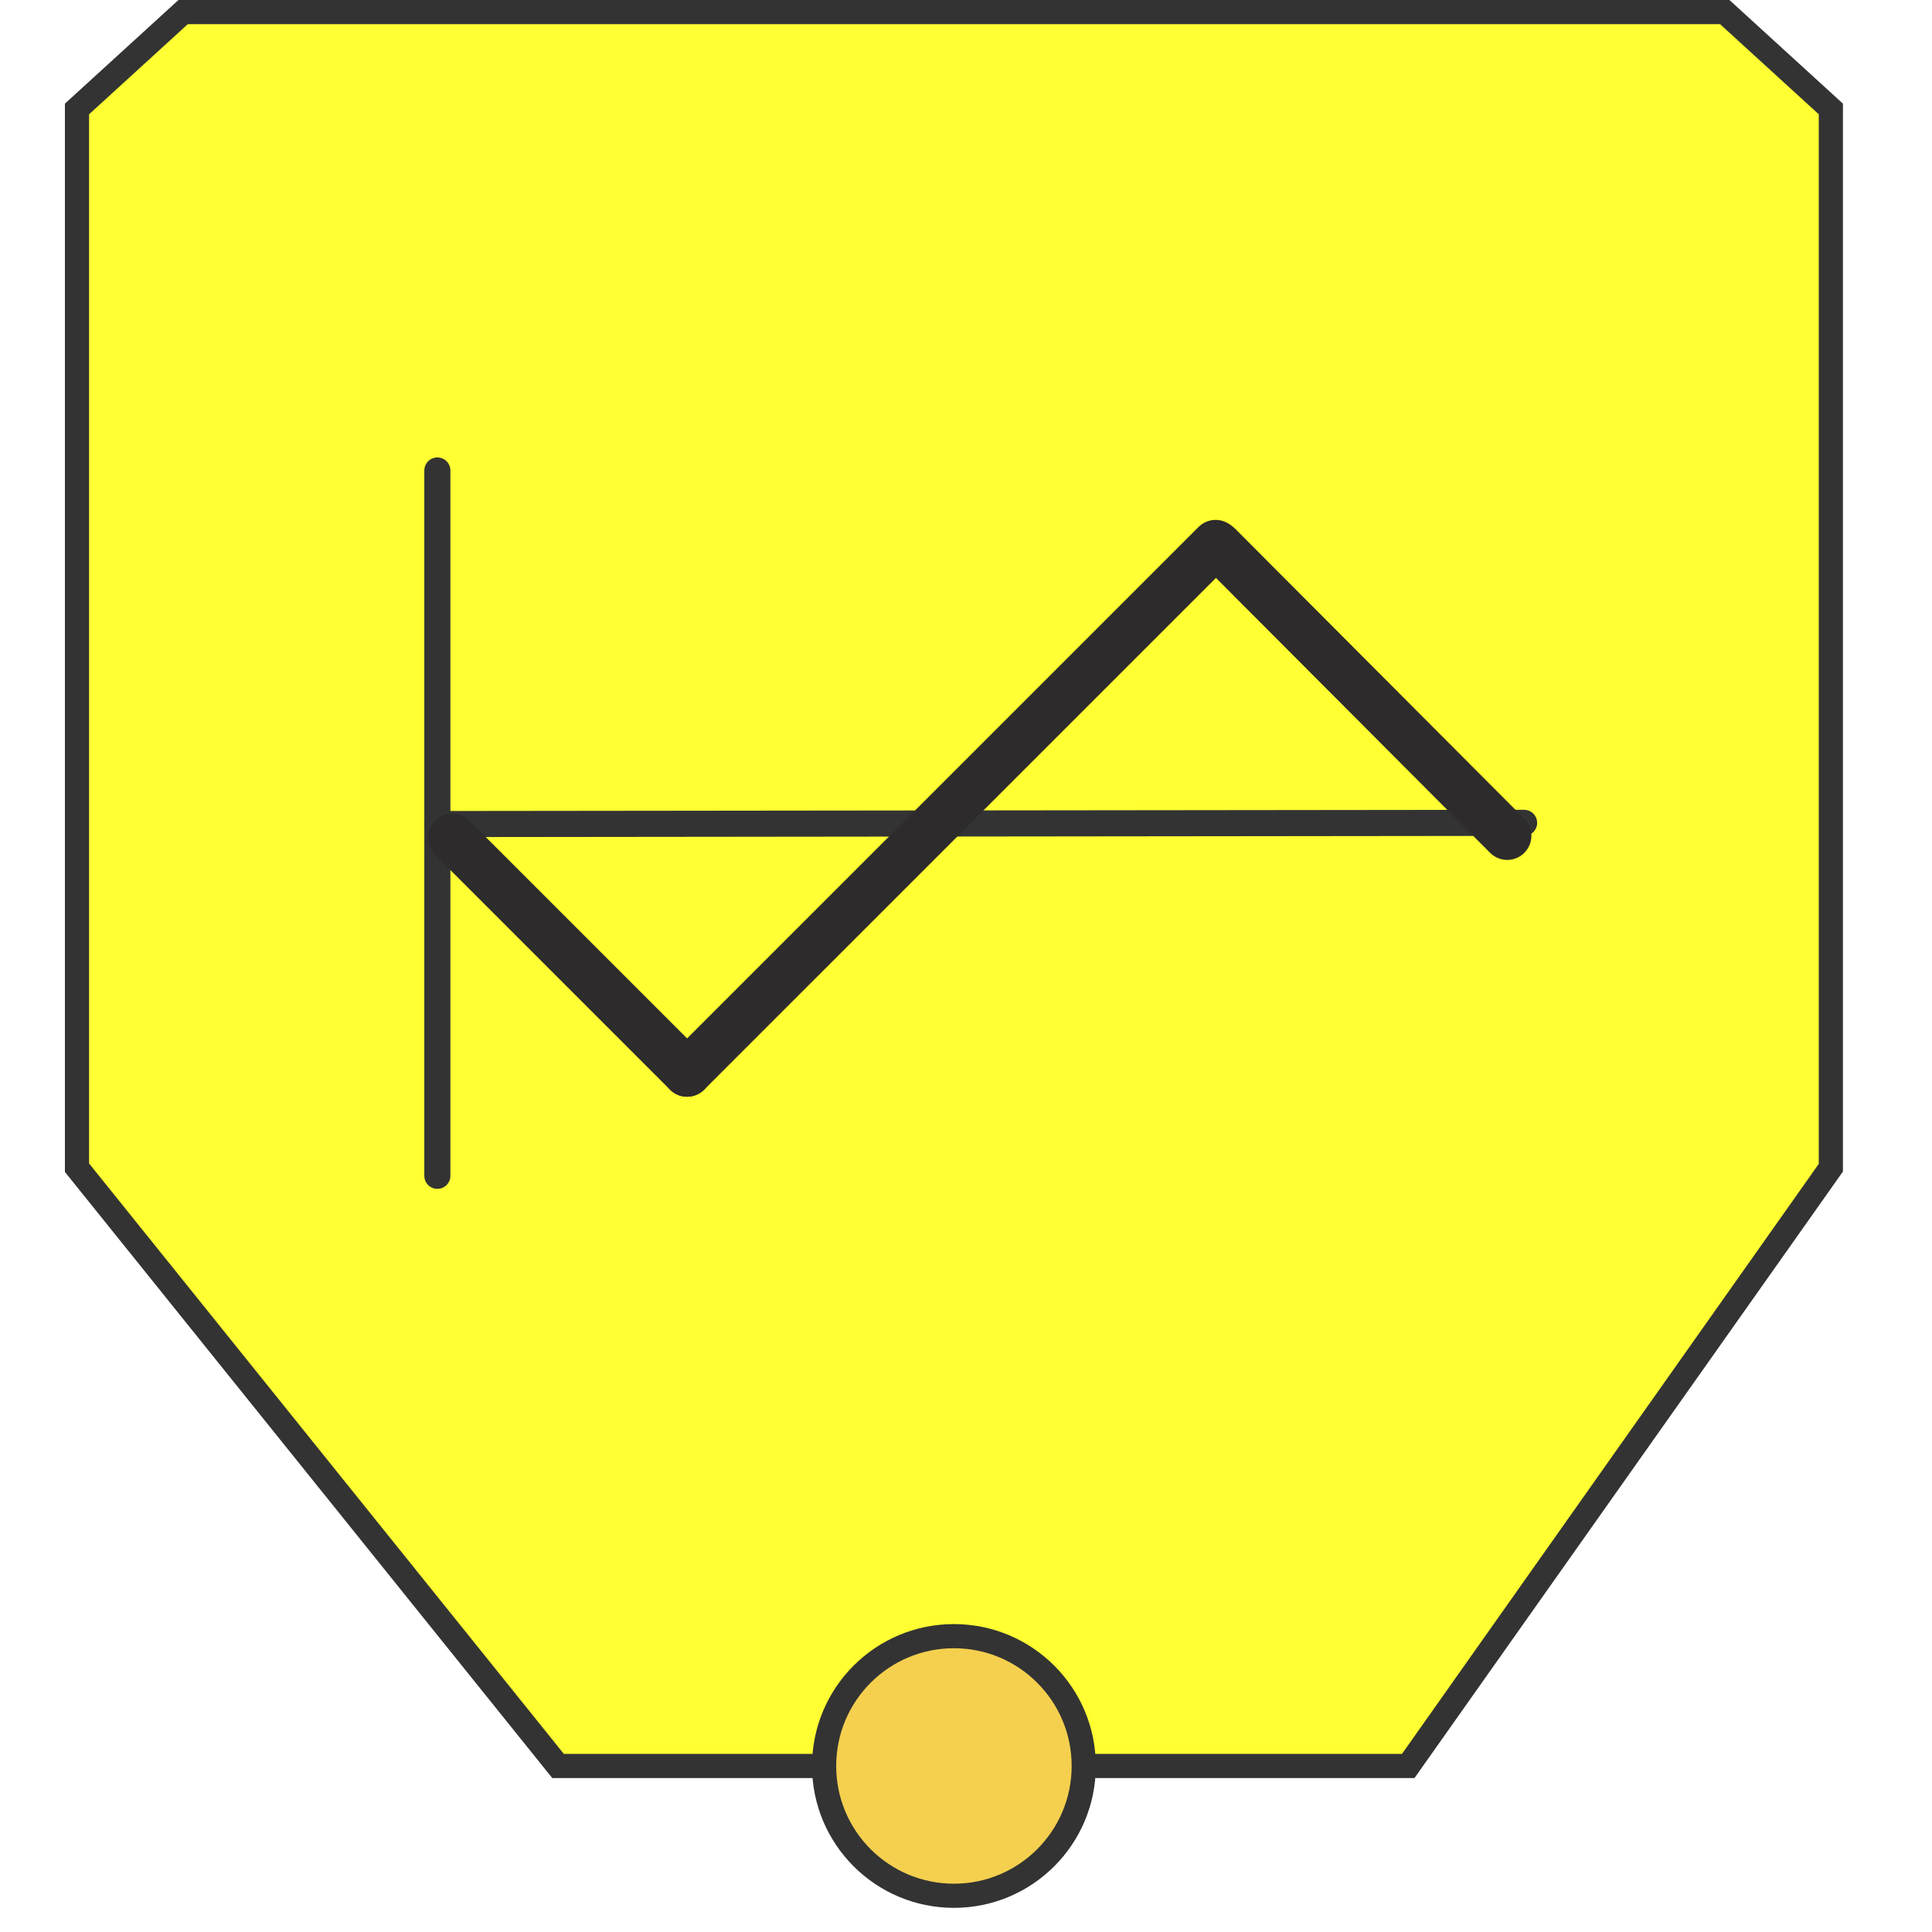
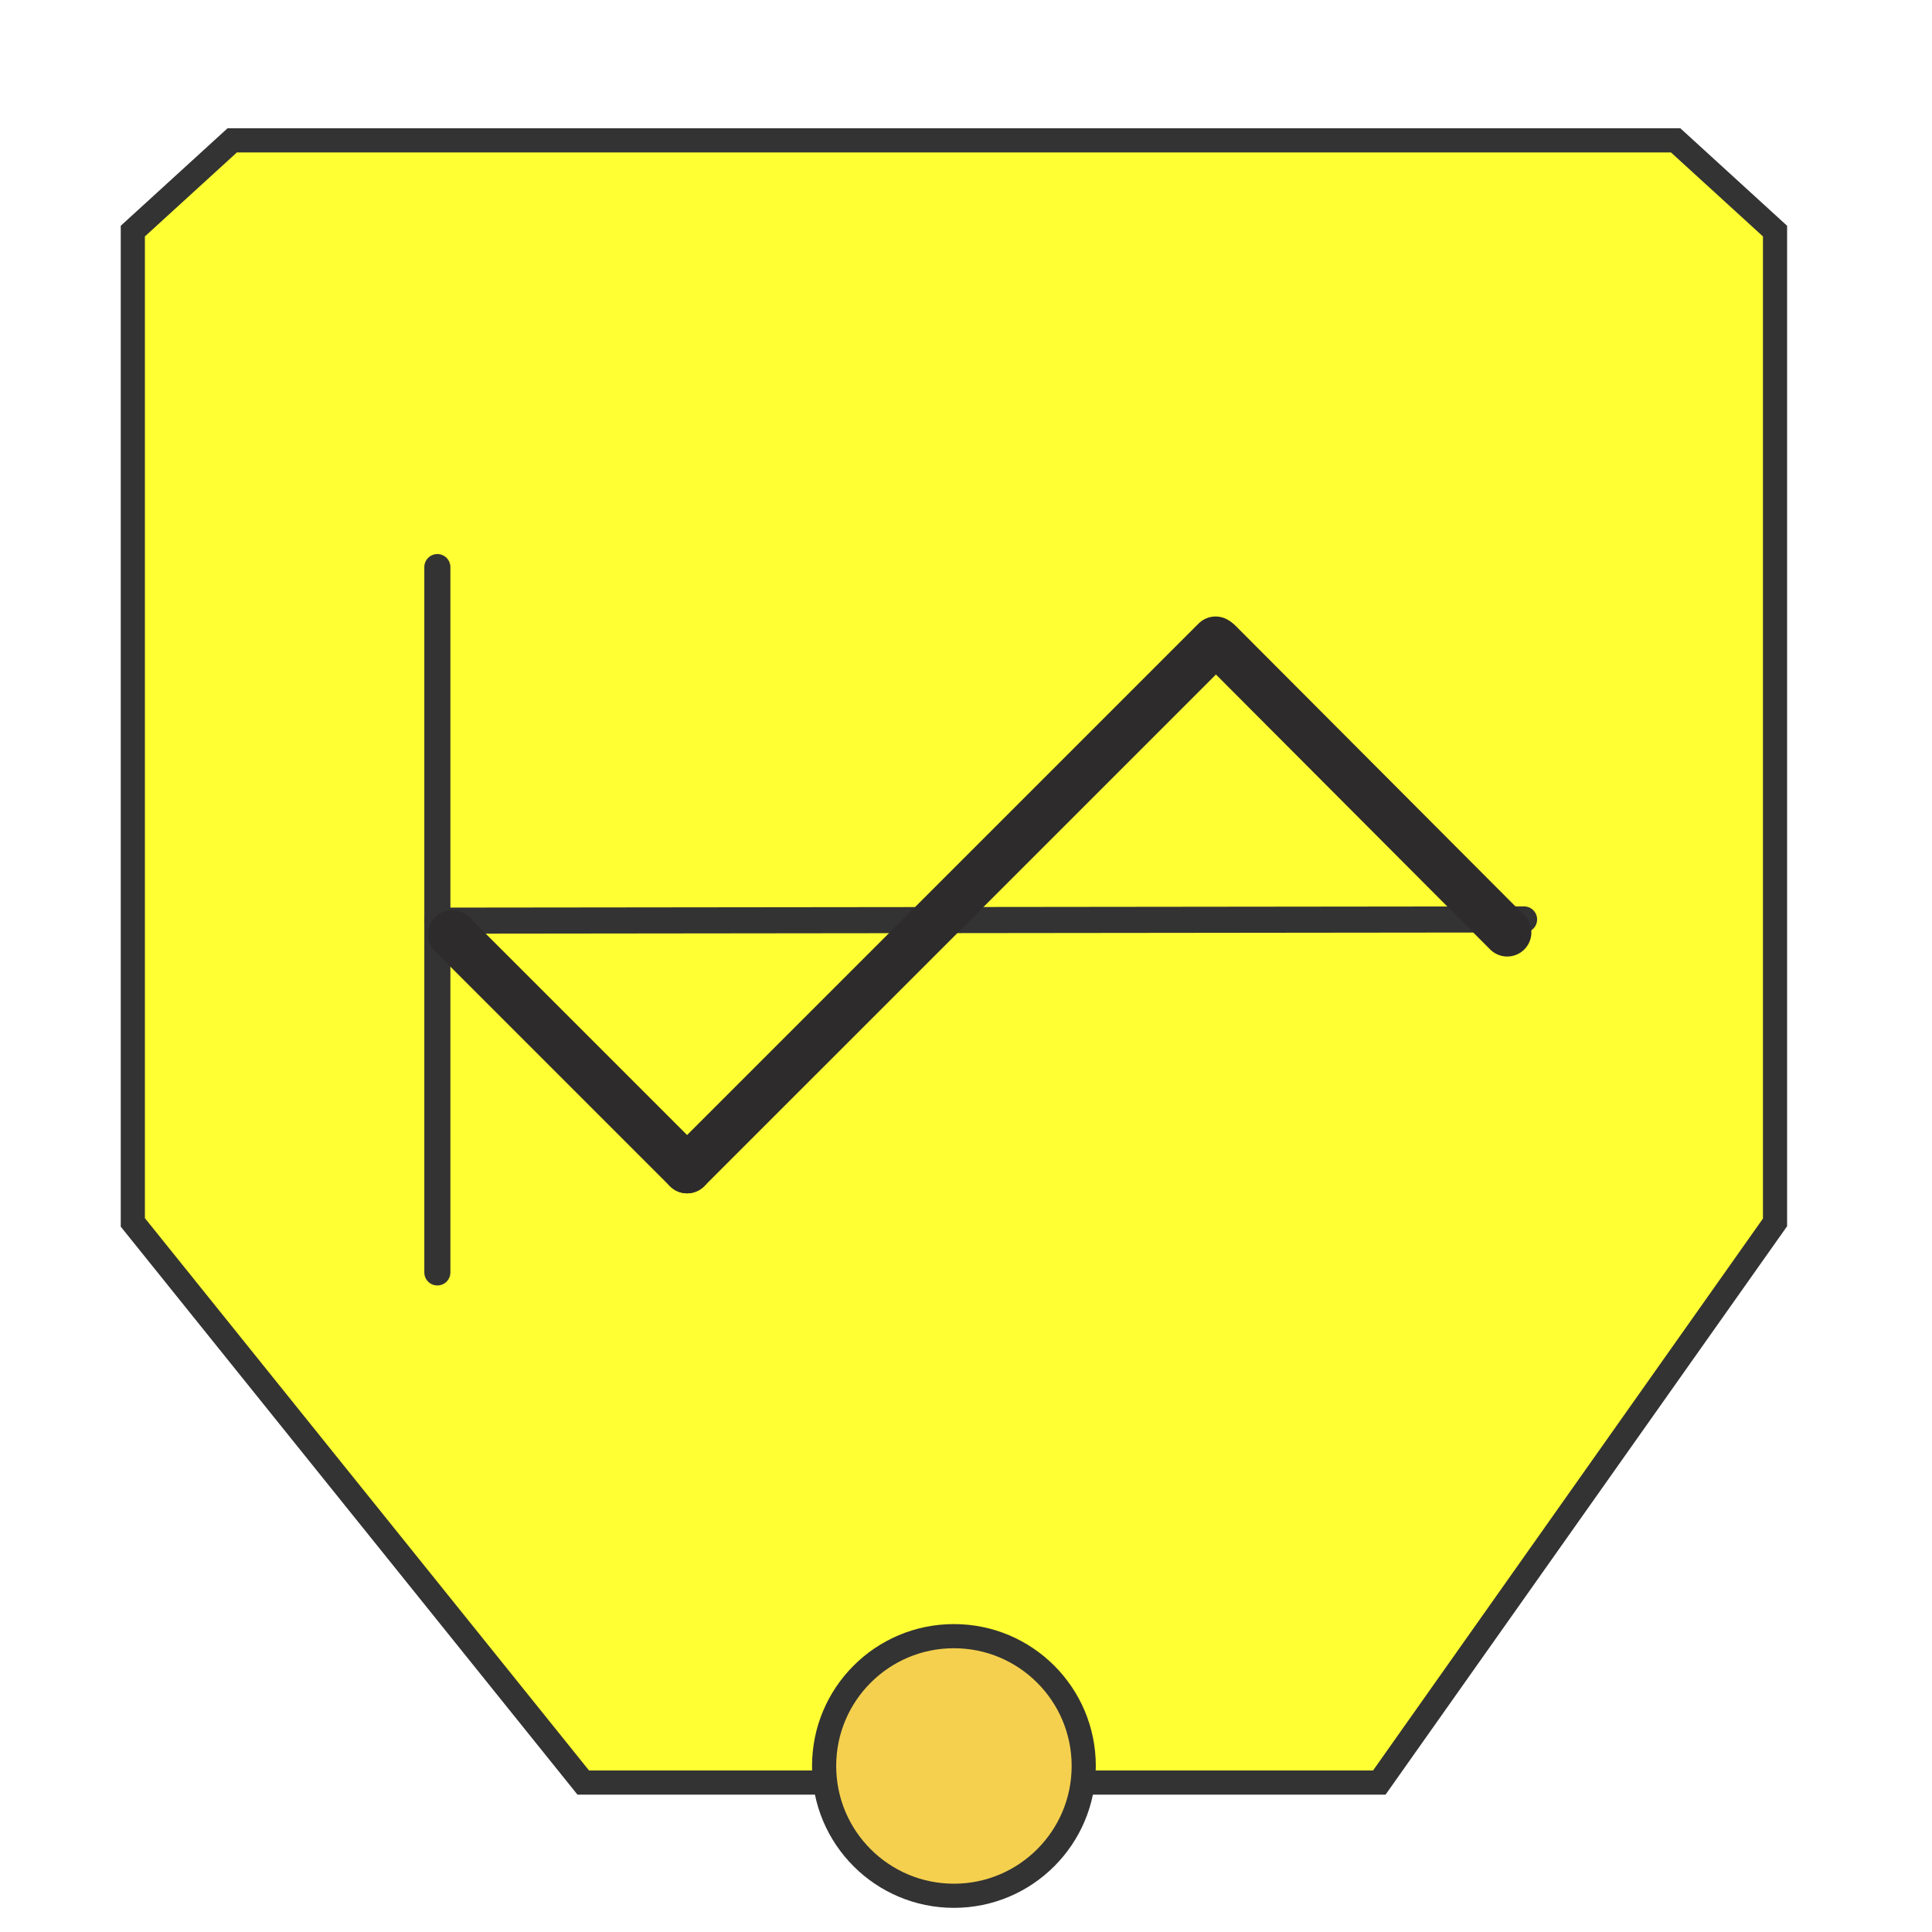
<svg xmlns="http://www.w3.org/2000/svg" version="1.1" id="Layer_1" x="0px" y="0px" width="80px" height="80px" viewBox="0 0 80 80" enable-background="new 0 0 80 80" xml:space="preserve">
-   <polygon fill="#FFFF33" stroke="#333333" stroke-linecap="round" stroke-miterlimit="8" points="3.188,4.512 7.583,0.5 71.418,0.5   75.812,4.512 75.812,48.352 58.312,73.125 23.107,73.125 3.188,48.352 " />
+   <polygon fill="#FFFF33" stroke="#333333" stroke-linecap="round" stroke-miterlimit="8" points="5.5,9.569 9.615,5.812   69.386,5.812 73.5,9.569 73.5,50.617 57.114,73.812 24.151,73.812 5.5,50.617 " />
  <circle fill="#F5D04E" stroke="#333333" stroke-linecap="round" stroke-linejoin="round" cx="39.5" cy="73.125" r="5.375" />
-   <line fill-rule="evenodd" clip-rule="evenodd" fill="none" stroke="#333333" stroke-width="1.08" stroke-linecap="round" stroke-linejoin="round" x1="18.11" y1="19.482" x2="18.11" y2="48.688" />
-   <line fill-rule="evenodd" clip-rule="evenodd" fill="none" stroke="#333333" stroke-width="1.08" stroke-linecap="round" stroke-linejoin="round" x1="18.11" y1="34.122" x2="63.11" y2="34.072" />
-   <line fill-rule="evenodd" clip-rule="evenodd" fill="none" stroke="#2D2B2B" stroke-width="2" stroke-linecap="round" stroke-linejoin="round" x1="50.444" y1="22.607" x2="62.411" y2="34.607" />
-   <line fill-rule="evenodd" clip-rule="evenodd" fill="none" stroke="#2D2B2B" stroke-width="2" stroke-linecap="round" stroke-linejoin="round" x1="28.451" y1="44.413" x2="50.337" y2="22.528" />
-   <line fill-rule="evenodd" clip-rule="evenodd" fill="none" stroke="#2D2B2B" stroke-width="2" stroke-linecap="round" stroke-linejoin="round" x1="18.725" y1="34.688" x2="28.451" y2="44.413" />
+   <line fill="none" stroke="#333333" stroke-width="1.08" stroke-linecap="round" stroke-linejoin="round" x1="18.11" y1="23.482" x2="18.11" y2="52.688" />
+   <line fill="none" stroke="#333333" stroke-width="1.08" stroke-linecap="round" stroke-linejoin="round" x1="18.11" y1="38.122" x2="63.109" y2="38.072" />
+   <line fill="none" stroke="#2D2B2B" stroke-width="2" stroke-linecap="round" stroke-linejoin="round" x1="50.443" y1="26.607" x2="62.411" y2="38.607" />
+   <line fill="none" stroke="#2D2B2B" stroke-width="2" stroke-linecap="round" stroke-linejoin="round" x1="28.451" y1="48.413" x2="50.337" y2="26.528" />
+   <line fill="none" stroke="#2D2B2B" stroke-width="2" stroke-linecap="round" stroke-linejoin="round" x1="18.725" y1="38.688" x2="28.451" y2="48.413" />
</svg>
